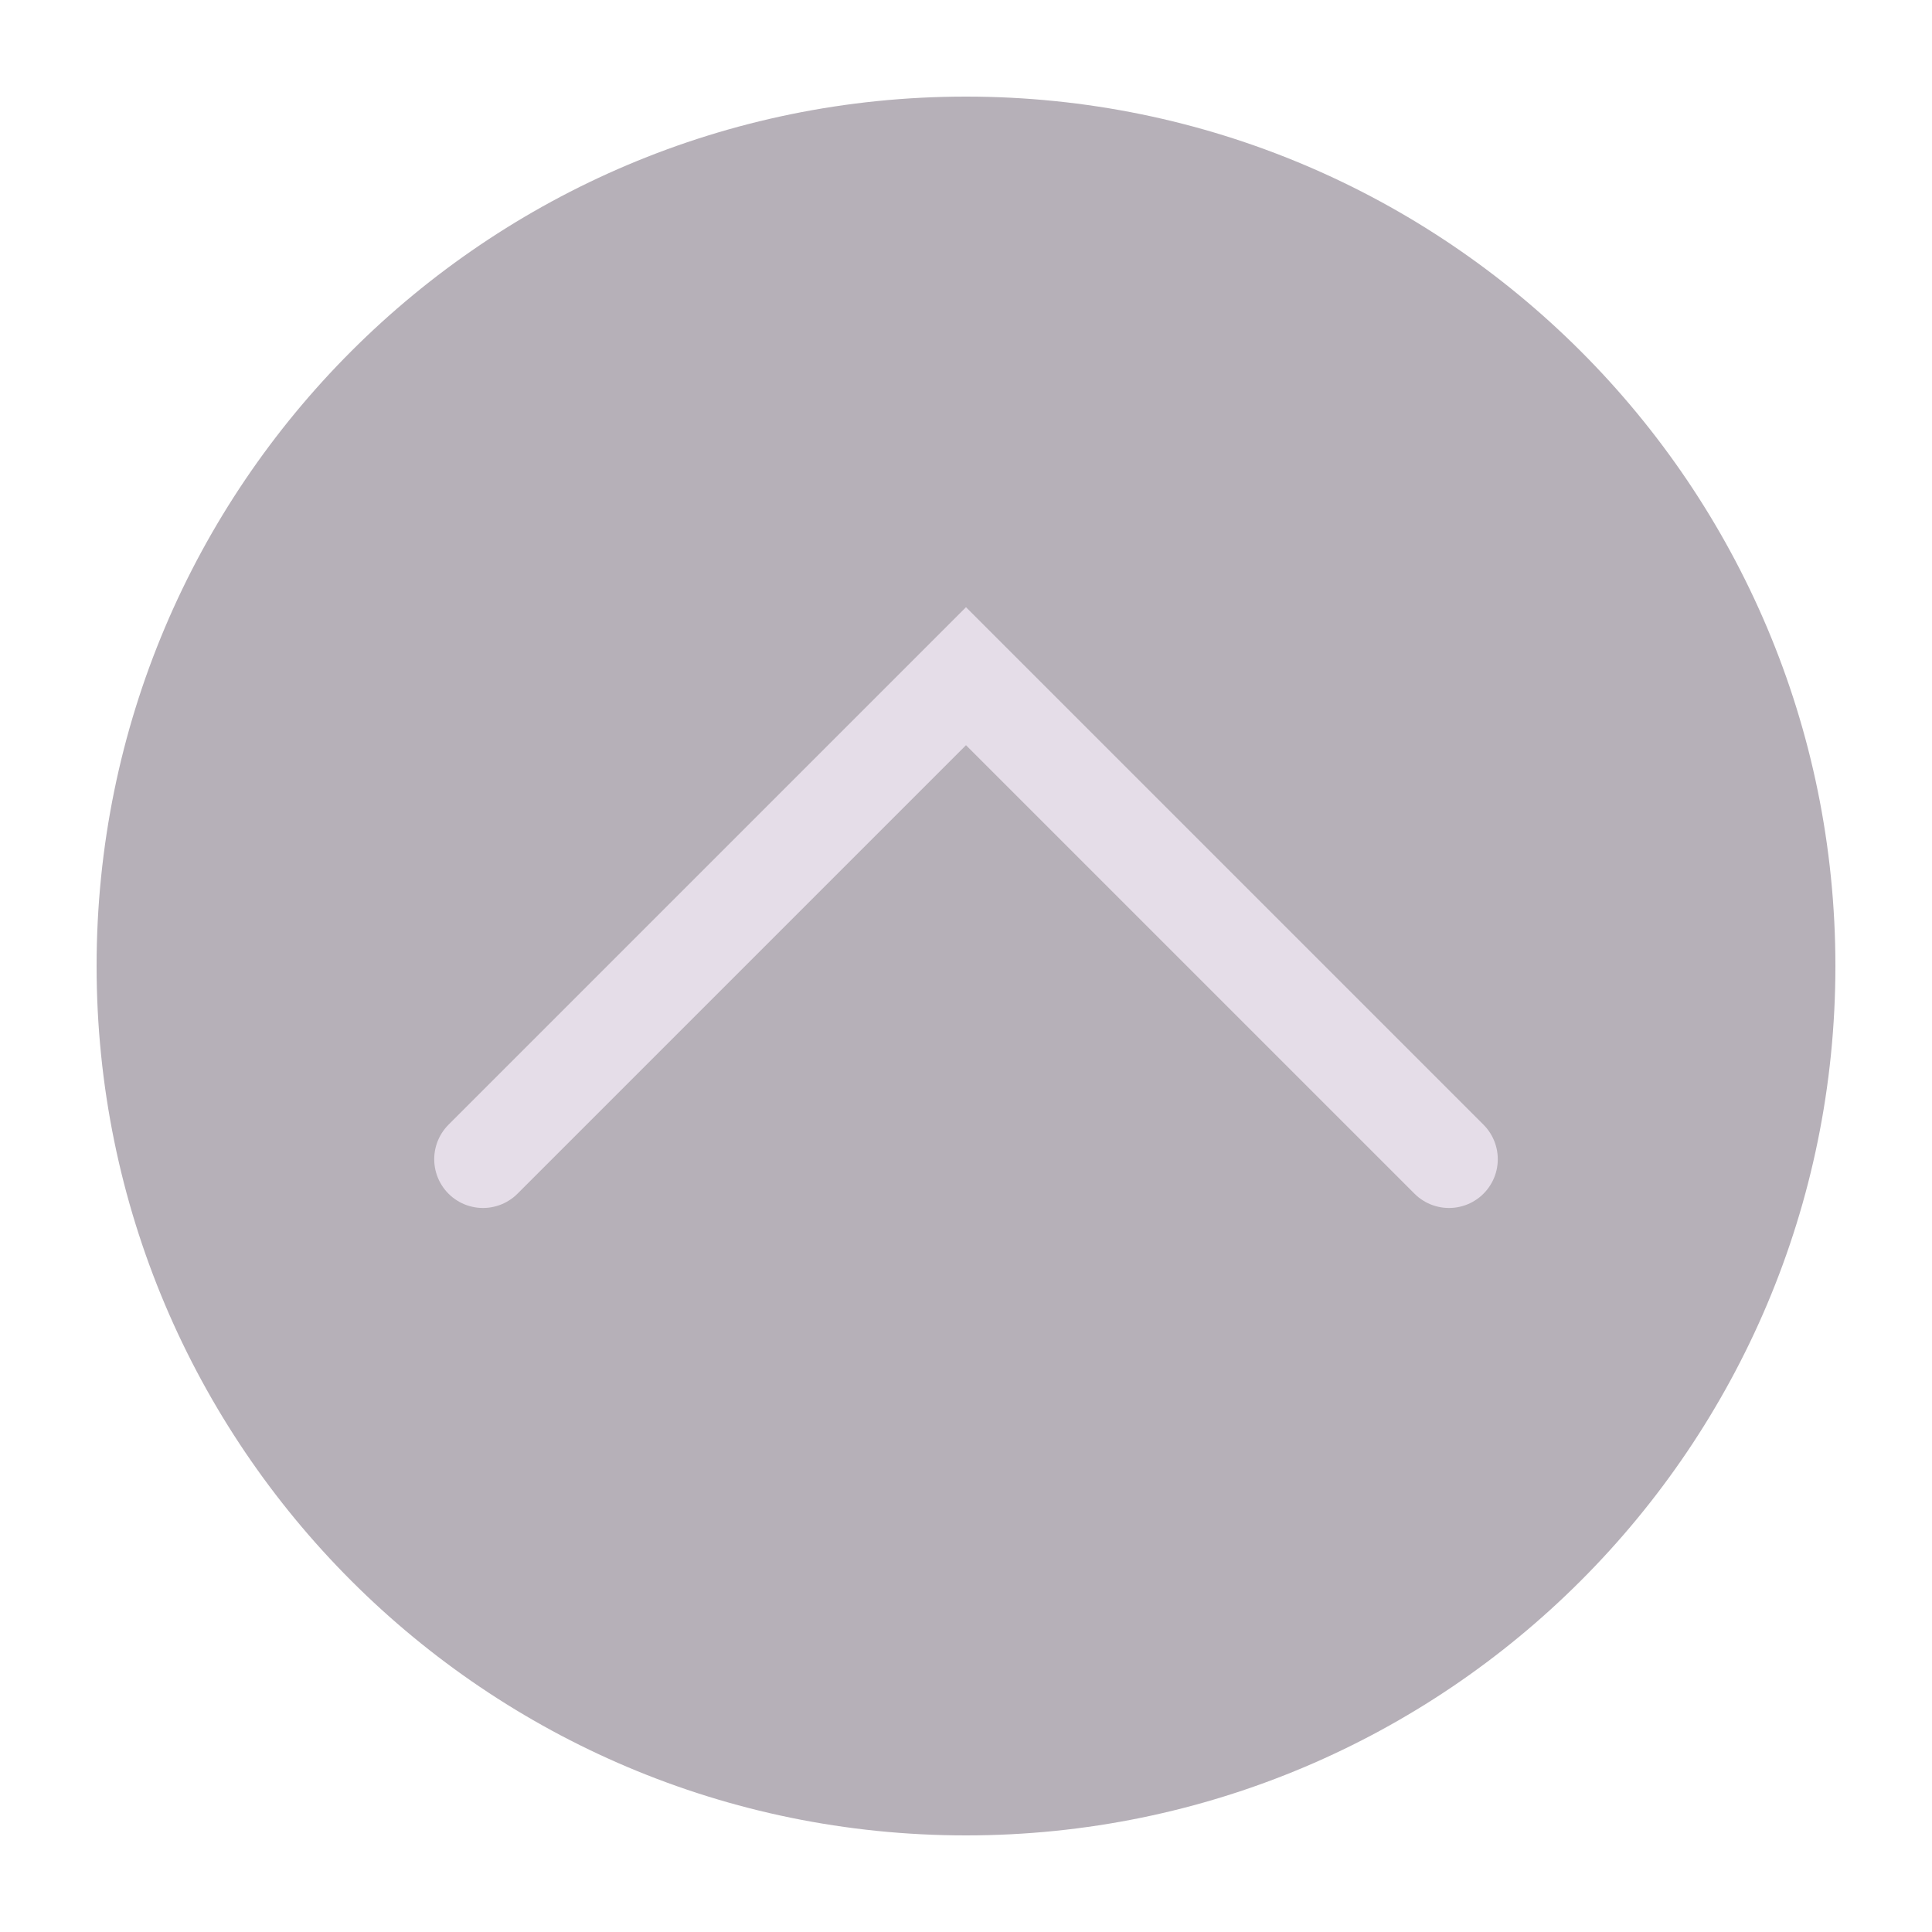
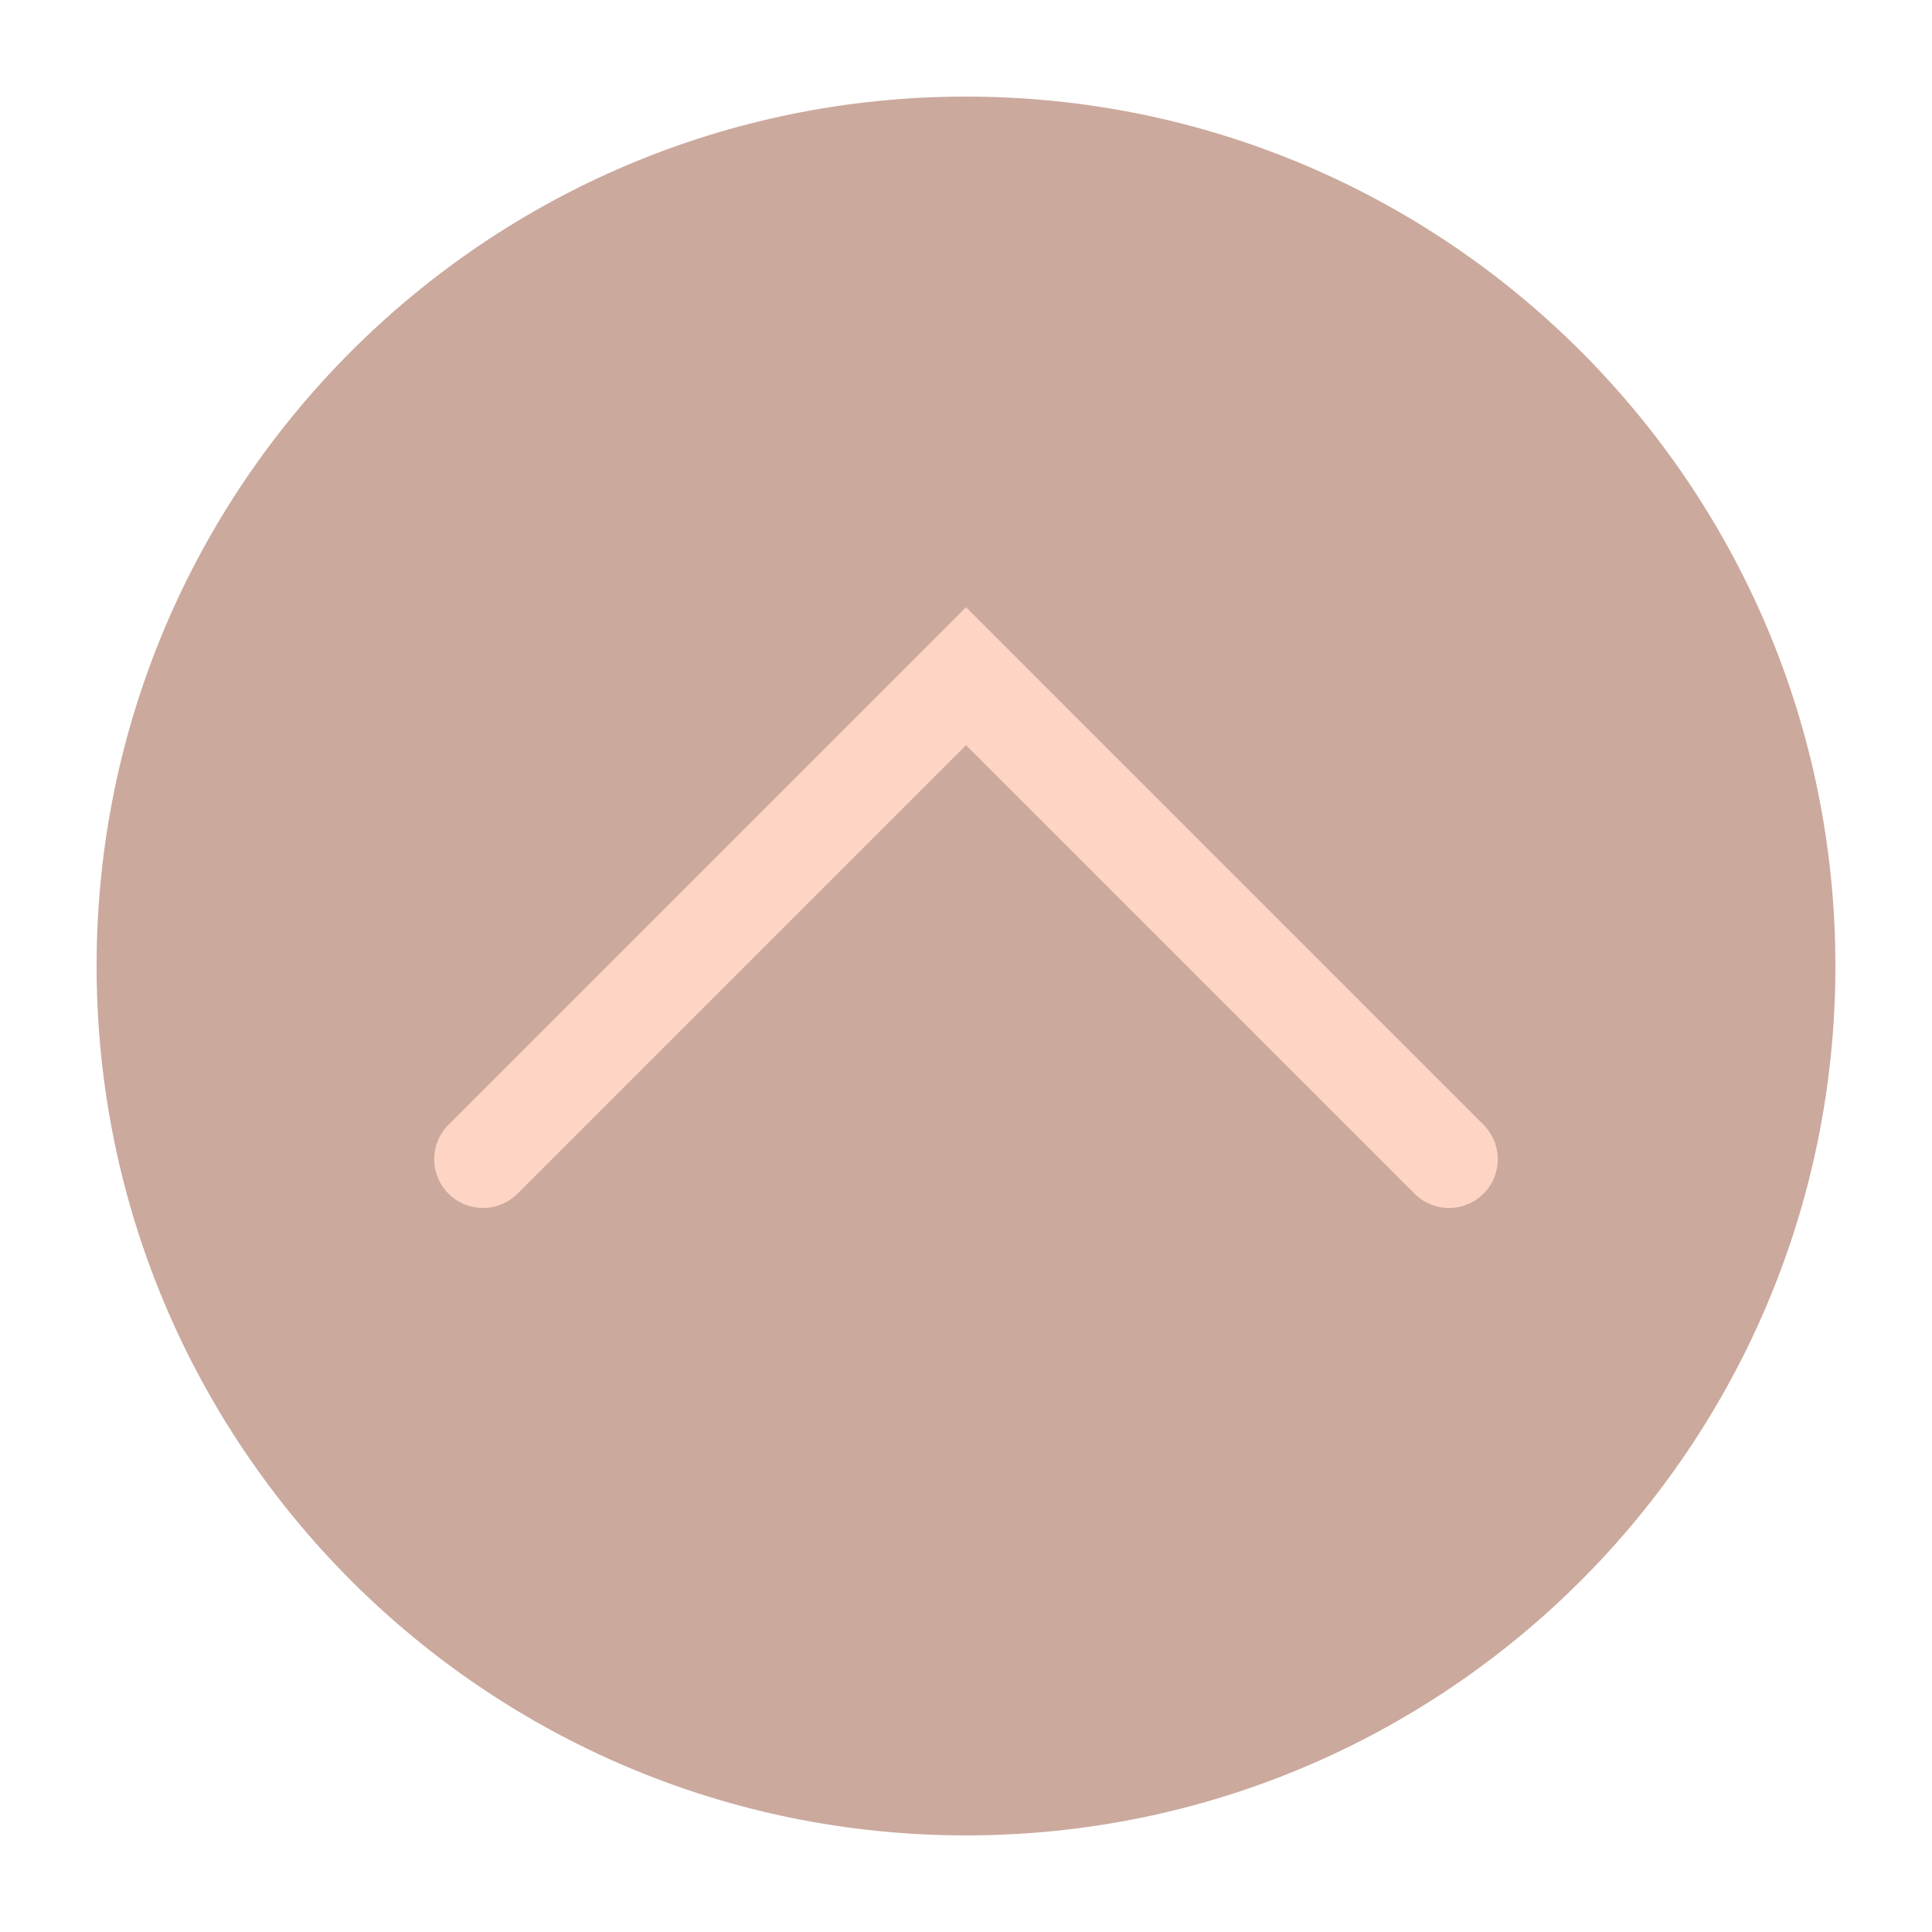
<svg xmlns="http://www.w3.org/2000/svg" viewBox="0 0 50 50" version="1.2" baseProfile="tiny">
  <defs>
</defs>
  <g fill="none" stroke="black" stroke-width="1" fill-rule="evenodd" stroke-linecap="square" stroke-linejoin="bevel">
-     <g fill="#b6b0b8" fill-opacity="1" stroke="none" transform="matrix(2.5,0,0,2.5,2.5,2.5)" font-family="Rubik" font-size="11" font-weight="400" font-style="normal">
+     <g fill="#cba99d" fill-opacity="1" stroke="none" transform="matrix(2.5,0,0,2.5,2.5,2.5)" font-family="Rubik" font-size="11" font-weight="400" font-style="normal">
      <circle cx="9" cy="9" r="9" />
    </g>
-     <g fill="none" stroke="#e5dde8" stroke-opacity="1" stroke-width="1.01" stroke-linecap="round" stroke-linejoin="miter" stroke-miterlimit="2" transform="matrix(2.5,0,0,2.5,2.5,2.5)" font-family="Rubik" font-size="11" font-weight="400" font-style="normal">
+     <g fill="none" stroke="#fed4c5" stroke-opacity="1" stroke-width="1.01" stroke-linecap="round" stroke-linejoin="miter" stroke-miterlimit="2" transform="matrix(2.5,0,0,2.5,2.5,2.5)" font-family="Rubik" font-size="11" font-weight="400" font-style="normal">
      <polyline fill="none" vector-effect="none" points="4,11 9,6 14,11 " />
    </g>
    <g fill="none" stroke="#000000" stroke-opacity="1" stroke-width="1" stroke-linecap="square" stroke-linejoin="bevel" transform="matrix(1,0,0,1,0,0)" font-family="Rubik" font-size="11" font-weight="400" font-style="normal">
</g>
  </g>
</svg>
